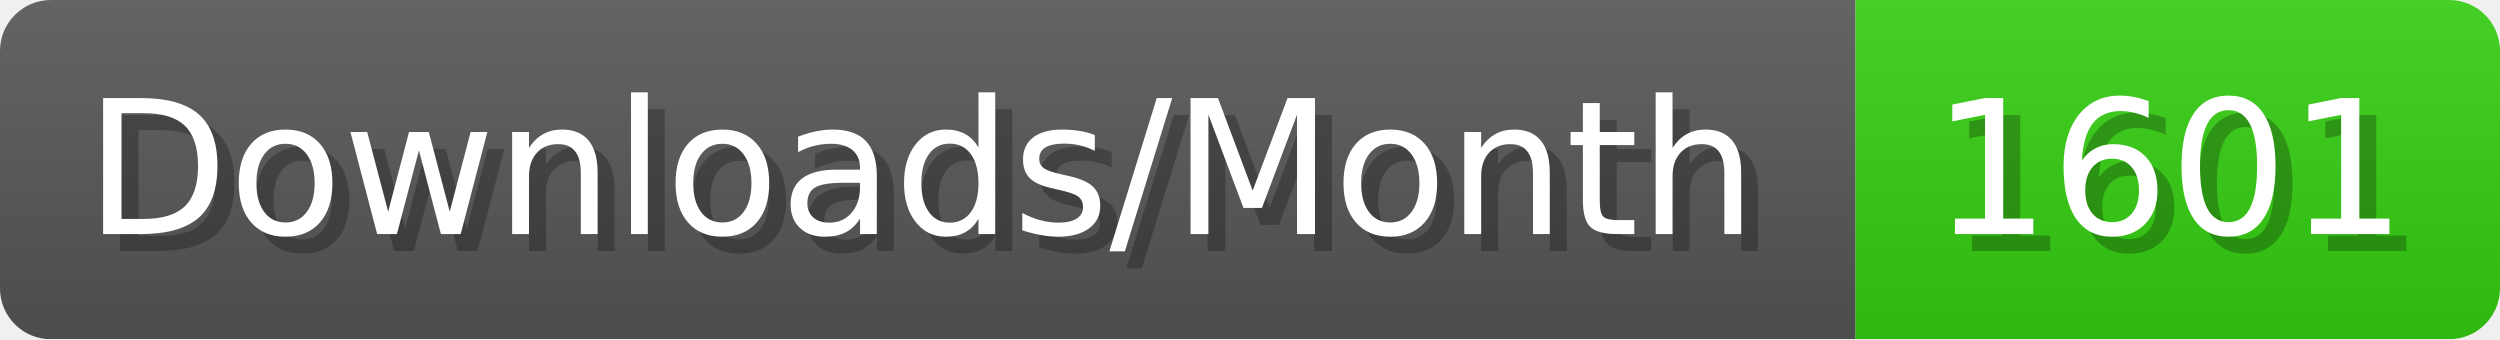
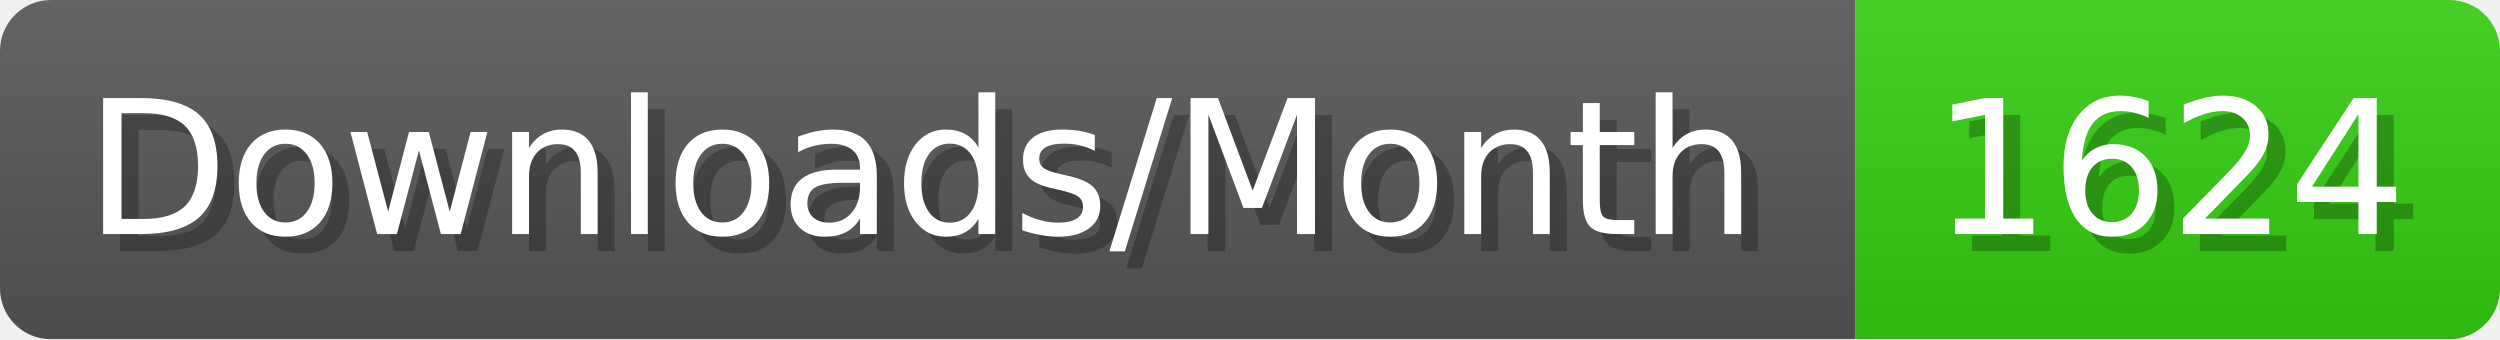
- <svg xmlns="http://www.w3.org/2000/svg" width="147.4" height="20" viewBox="0 0 1474 200" role="img" aria-label="Downloads/Month: 1601">
+ <svg xmlns="http://www.w3.org/2000/svg" width="147.4" height="20" viewBox="0 0 1474 200" role="img" aria-label="Downloads/Month: 1624">
  <linearGradient id="YlXUI" x2="0" y2="100%">
    <stop offset="0" stop-opacity=".1" stop-color="#EEE" />
    <stop offset="1" stop-opacity=".1" />
  </linearGradient>
  <mask id="JHhop">
    <rect width="1474" height="200" rx="30" fill="#FFF" />
  </mask>
  <g mask="url(#JHhop)">
    <rect width="1094" height="200" fill="#555" />
    <rect width="380" height="200" fill="#3C1" x="1094" />
    <rect width="1474" height="200" fill="url(#YlXUI)" />
  </g>
  <g aria-hidden="true" fill="#fff" text-anchor="start" font-family="Verdana,DejaVu Sans,sans-serif" font-size="110">
    <text x="60" y="148" textLength="994" fill="#000" opacity="0.25">Downloads/Month</text>
    <text x="50" y="138" textLength="994">Downloads/Month</text>
-     <text x="1149" y="148" textLength="280" fill="#000" opacity="0.25">1601</text>
-     <text x="1139" y="138" textLength="280">1601</text>
+     <text x="1149" y="148" textLength="280" fill="#000" opacity="0.25">1624</text>
+     <text x="1139" y="138" textLength="280">1624</text>
  </g>
</svg>
